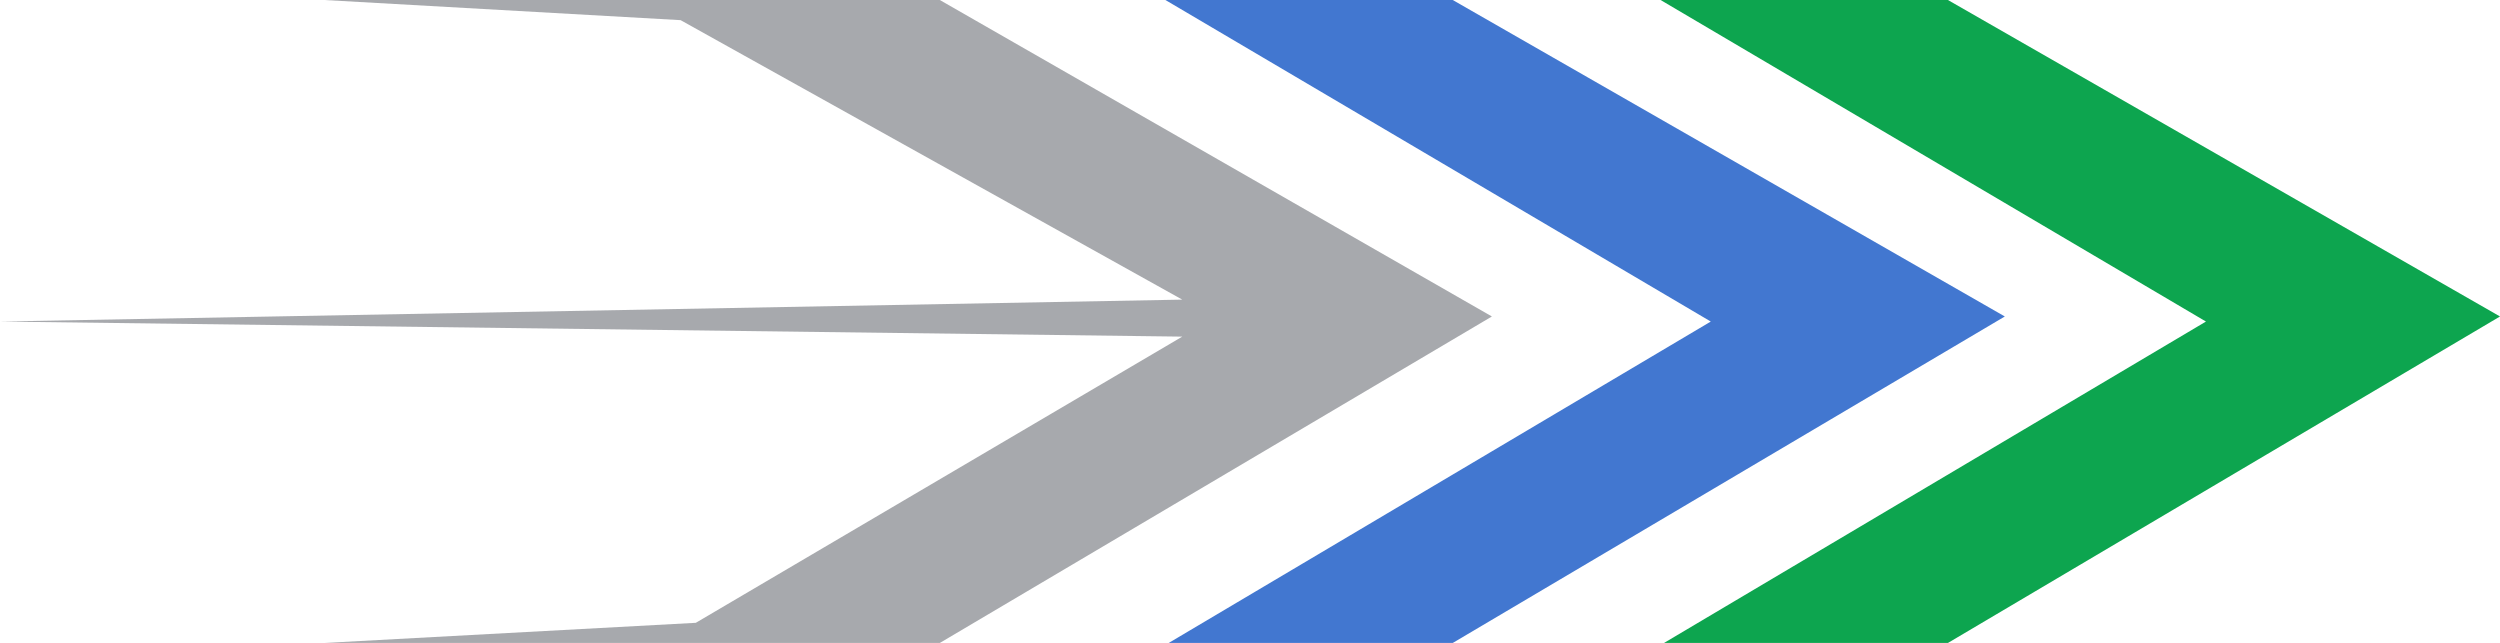
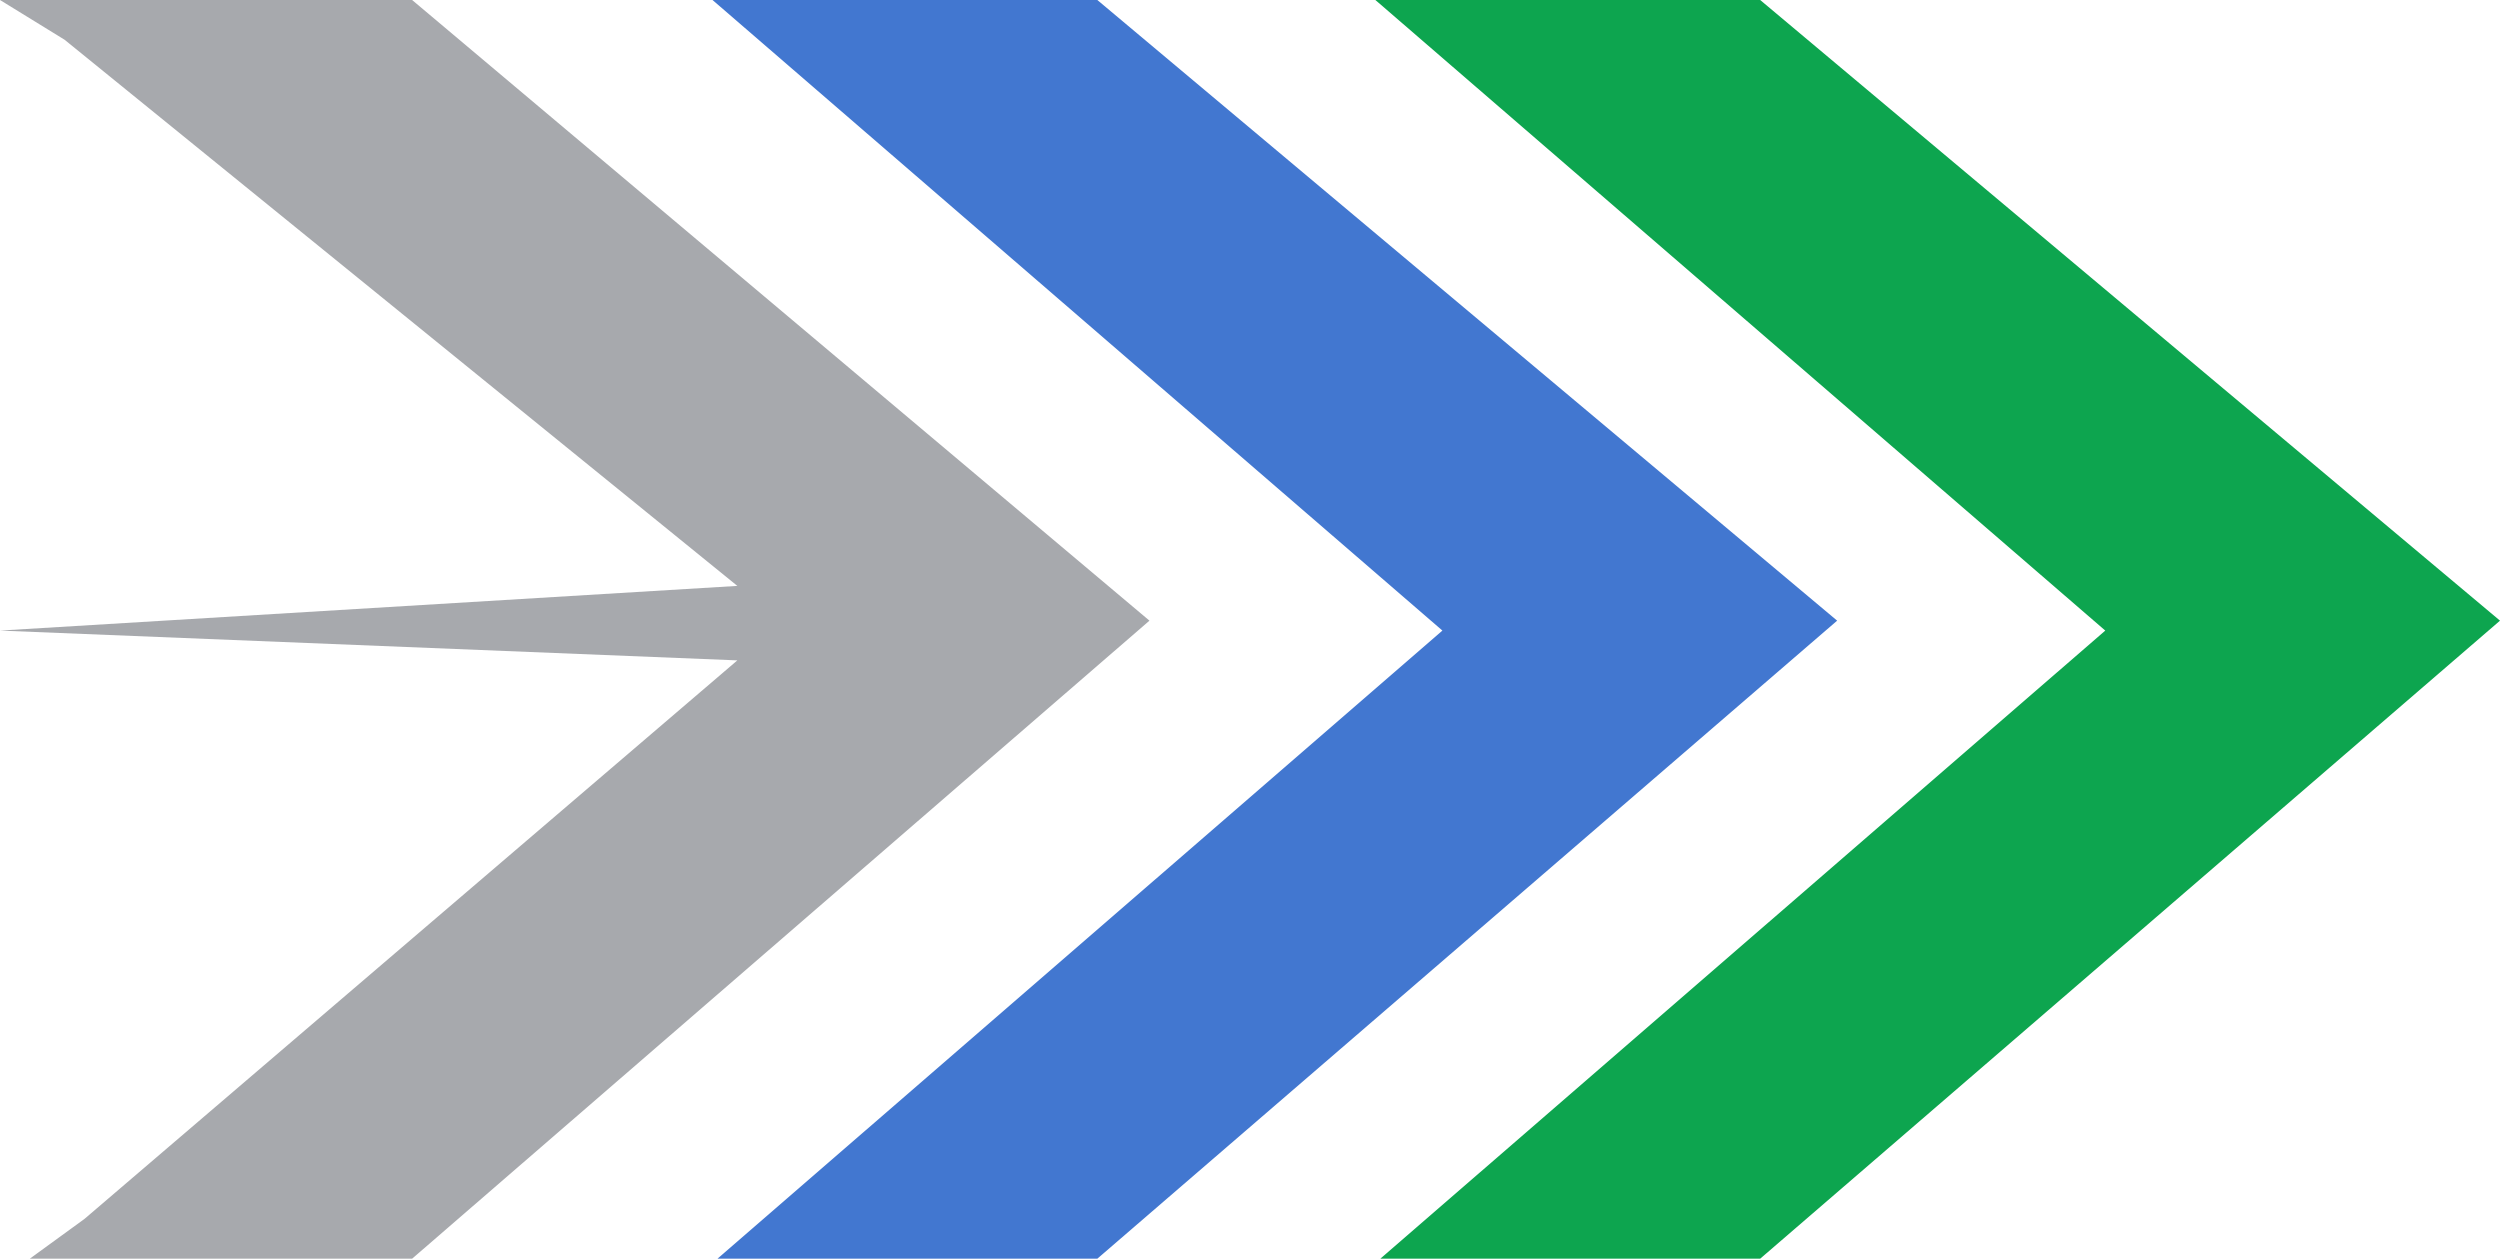
- <svg xmlns="http://www.w3.org/2000/svg" id="Capa_2" data-name="Capa 2" viewBox="0 0 197.25 50.73">
-   <defs>
-     <style>
-       .cls-1 {
-         fill: #0da54f;
-       }
- 
-       .cls-1, .cls-2, .cls-3 {
-         stroke-width: 0px;
-       }
- 
-       .cls-2 {
-         fill: #a7a9ad;
-       }
- 
-       .cls-3 {
-         fill: #4277d0;
-       }
-     </style>
-   </defs>
-   <g id="Capa_1-2" data-name="Capa 1">
-     <polygon class="cls-2" points="25.57 0 74.15 0 117.71 24.97 74.15 50.73 25.57 50.73 54.9 49.14 93.28 26.56 0 25.37 93.28 23.64 53.7 1.59 25.57 0" />
-     <polygon class="cls-3" points="91.95 0 114.62 0 158.18 24.97 114.62 50.73 92.21 50.73 134.98 25.37 91.95 0" />
-     <polygon class="cls-1" points="131.02 0 153.69 0 197.25 24.97 153.69 50.73 131.29 50.73 174.05 25.37 131.02 0" />
+ <svg xmlns="http://www.w3.org/2000/svg" version="1.1" id="Capa_2_00000114074359981647654690000003121493337292791175_" x="0px" y="0px" viewBox="0 0 100.7 50.7" style="enable-background:new 0 0 100.7 50.7;" xml:space="preserve">
+   <style type="text/css">
+ 	.st0{fill:#A7A9AD;}
+ 	.st1{fill:#4277D0;}
+ 	.st2{fill:#0DA54F;}
+ </style>
+   <g id="Capa_1-2">
+     <polygon class="st0" points="0,0 16.6,0 46.3,25 16.6,50.7 1.2,50.7 3.4,49.1 29.7,26.6 0,25.4 29.7,23.6 2.6,1.6  " />
+     <polygon class="st1" points="28.7,0 44.2,0 74,25 44.2,50.7 28.9,50.7 58.1,25.4  " />
+     <polygon class="st2" points="55.4,0 70.9,0 100.7,25 70.9,50.7 55.6,50.7 84.8,25.4  " />
  </g>
</svg>
